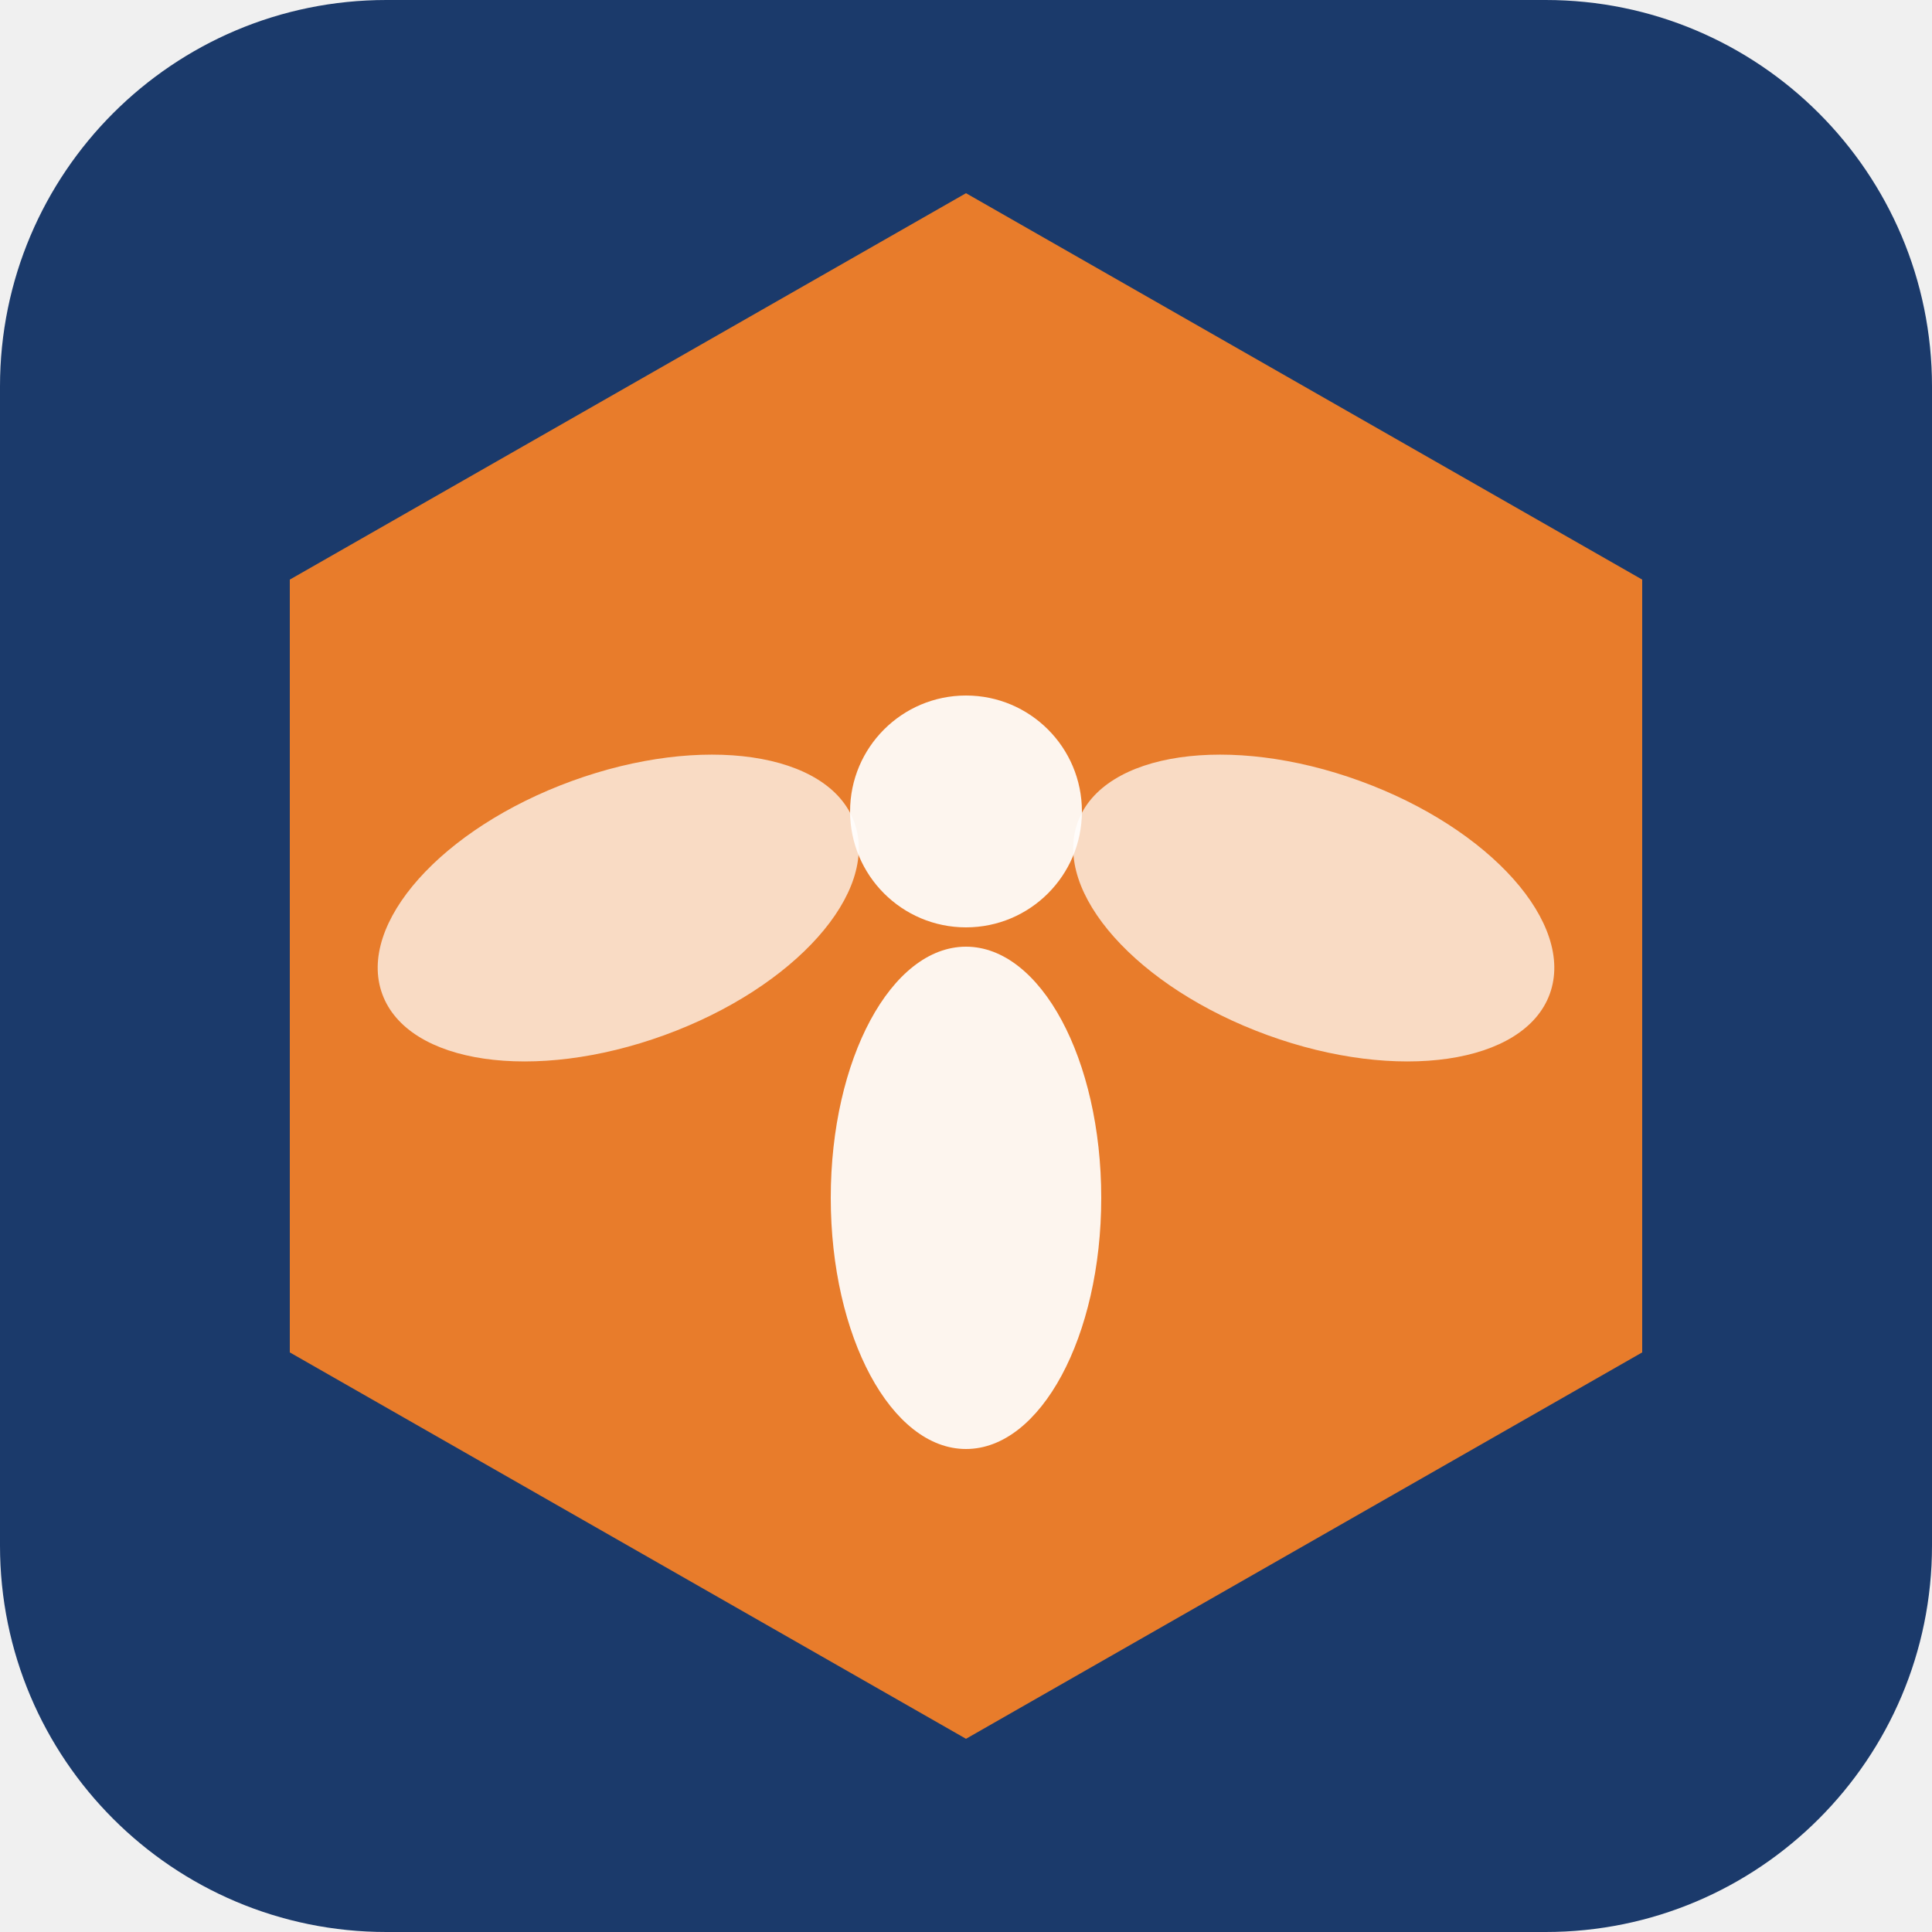
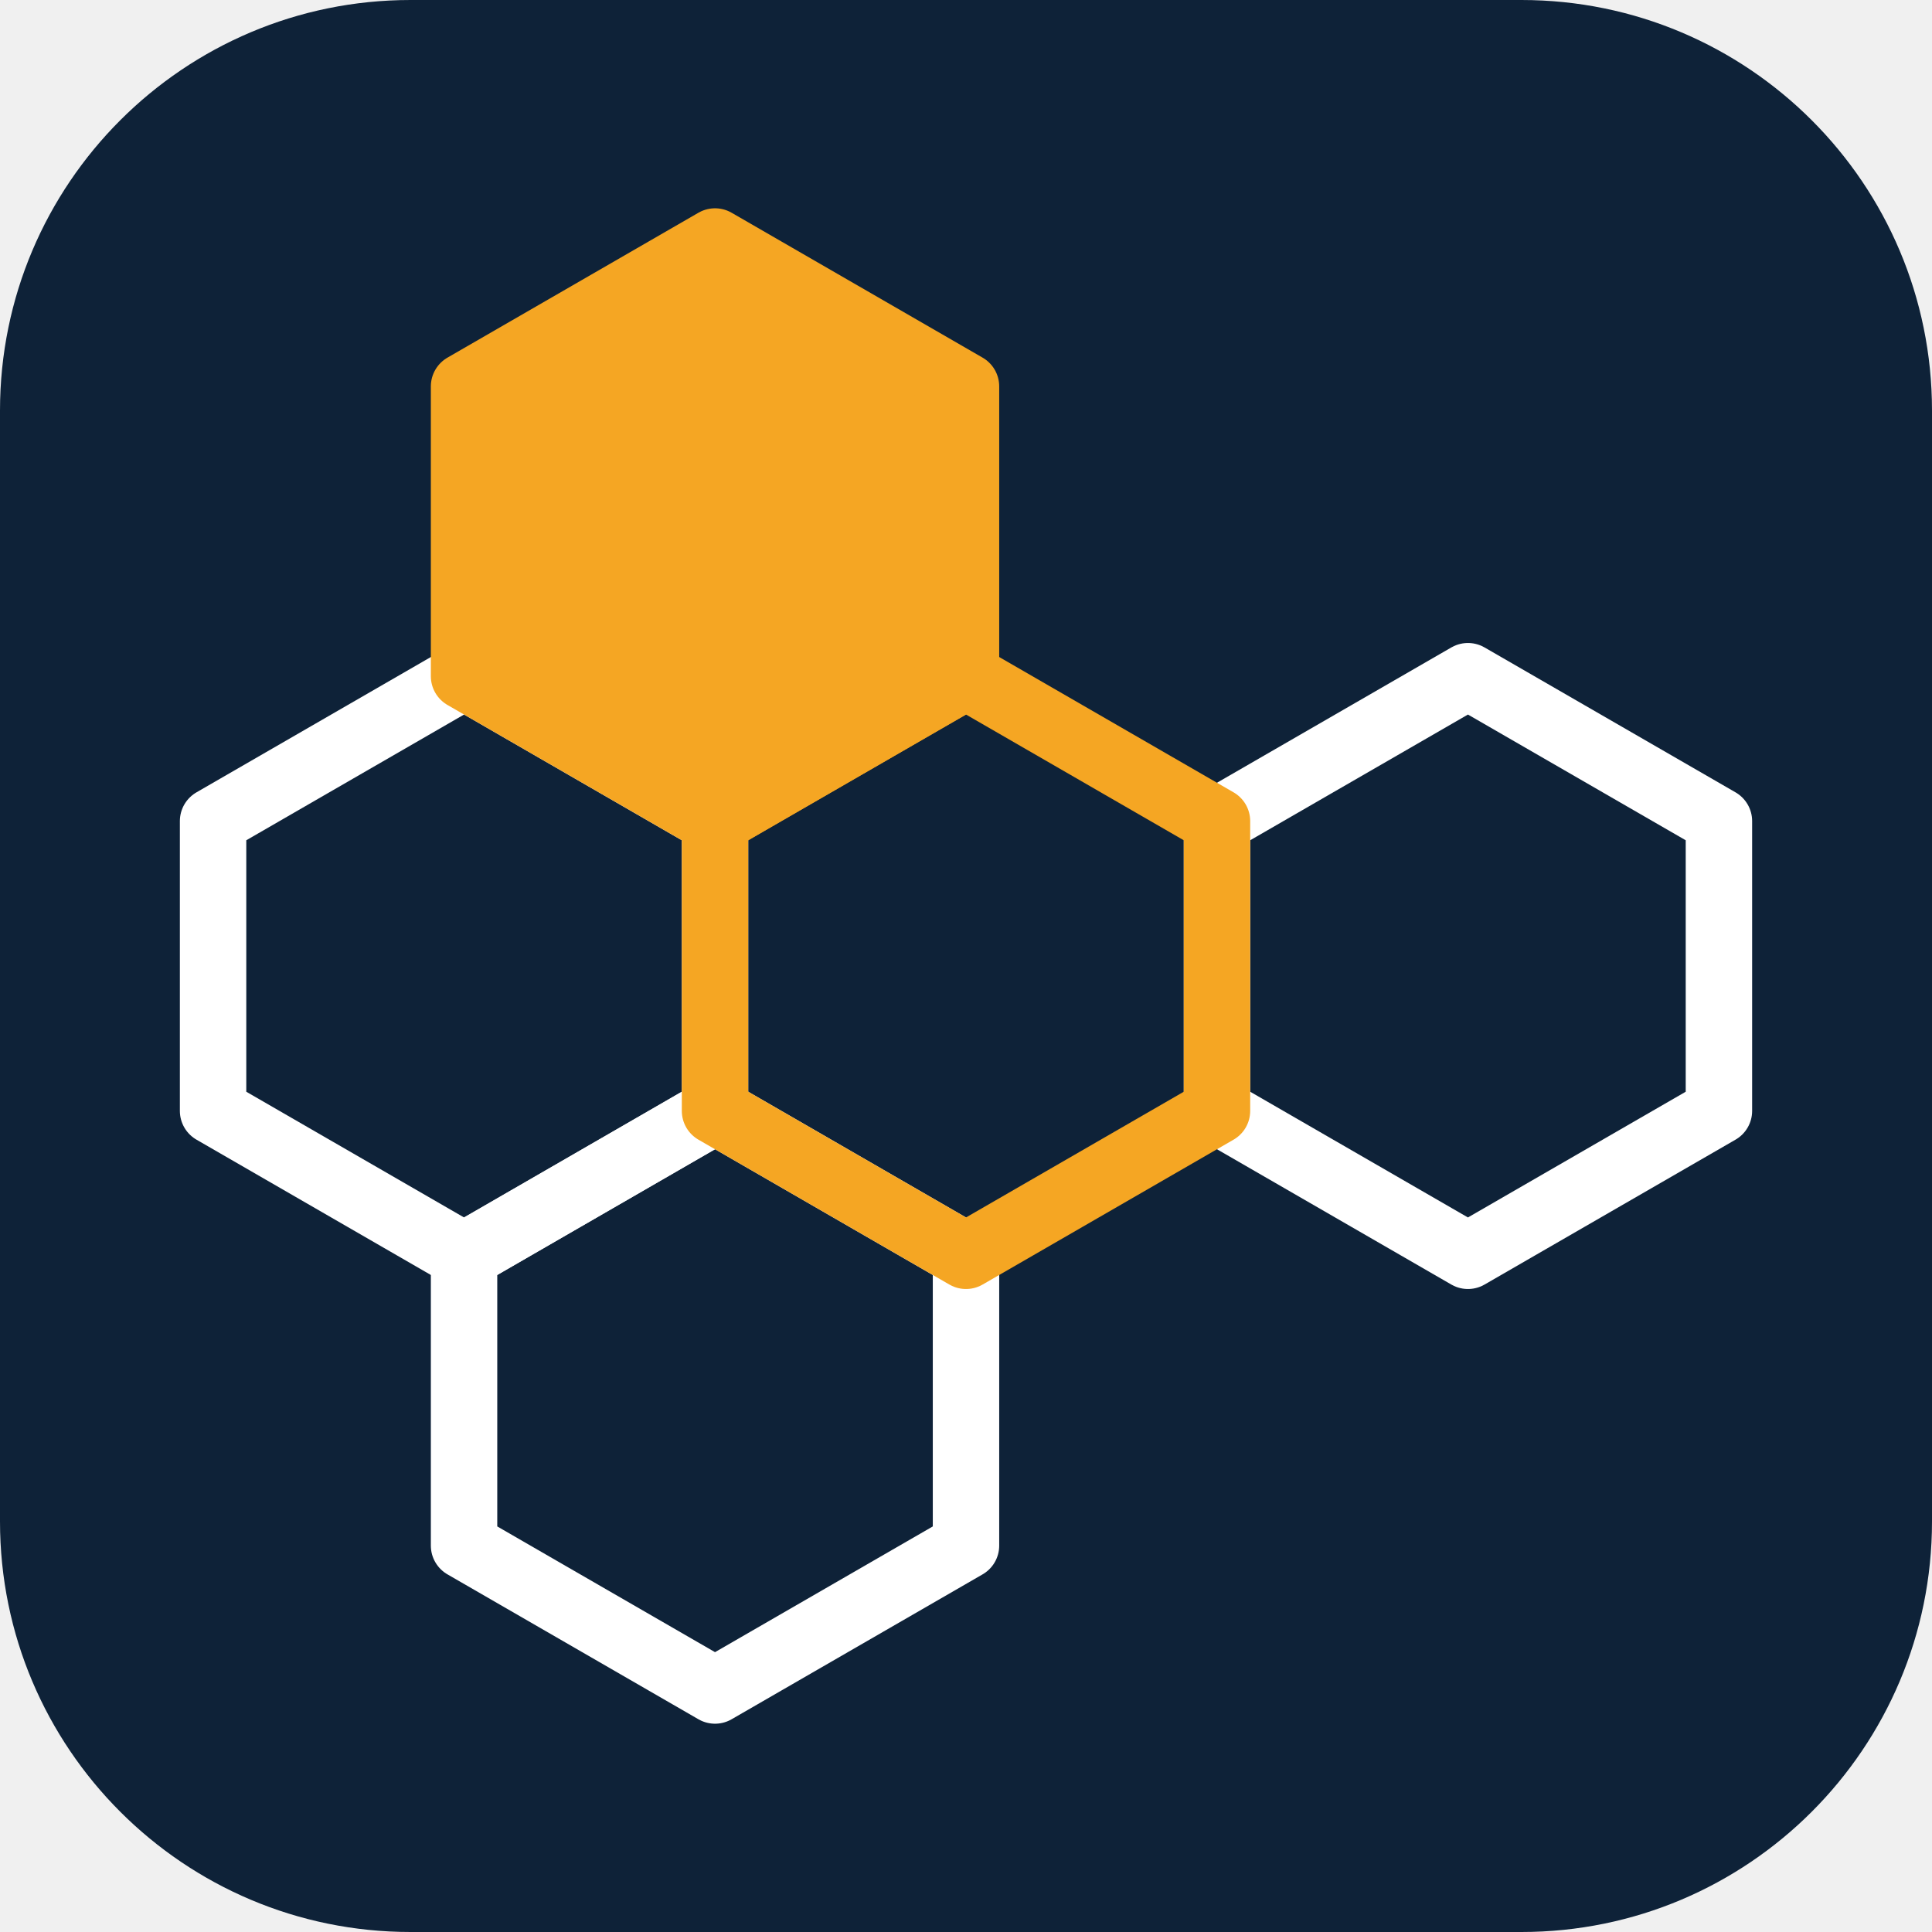
- <svg xmlns="http://www.w3.org/2000/svg" viewBox="0 0 100 100">
-   <rect width="100" height="100" rx="20" fill="#1B3A6B" />
-   <polygon points="50,10 85,30 85,70 50,90 15,70 15,30" fill="#E87C2B" />
-   <ellipse cx="32" cy="47" rx="13" ry="7" fill="rgba(255,255,255,0.72)" transform="rotate(-20 32 47)" />
-   <ellipse cx="68" cy="47" rx="13" ry="7" fill="rgba(255,255,255,0.72)" transform="rotate(20 68 47)" />
-   <ellipse cx="50" cy="62" rx="7" ry="13" fill="rgba(255,255,255,0.92)" />
-   <circle cx="50" cy="42" r="6" fill="rgba(255,255,255,0.92)" />
+ <svg xmlns="http://www.w3.org/2000/svg" viewBox="-80 -80 160 160">
+   <rect x="-80" y="-80" width="160" height="160" rx="34" fill="#0E2238" />
+   <polygon points="-41.569,-24.000 -20.785,-12.000 -20.785,12.000 -41.569,24.000 -62.354,12.000 -62.354,-12.000" fill="none" stroke="#FFFFFF" stroke-width="5.5" stroke-linejoin="round" />
+   <polygon points="41.569,-24.000 62.354,-12.000 62.354,12.000 41.569,24.000 20.785,12.000 20.785,-12.000" fill="none" stroke="#FFFFFF" stroke-width="5.5" stroke-linejoin="round" />
+   <polygon points="-20.785,12.000 0.000,24.000 0.000,48.000 -20.785,60.000 -41.569,48.000 -41.569,24.000" fill="none" stroke="#FFFFFF" stroke-width="5.5" stroke-linejoin="round" />
+   <polygon points="0.000,-24.000 20.785,-12.000 20.785,12.000 0.000,24.000 -20.785,12.000 -20.785,-12.000" fill="none" stroke="#F5A623" stroke-width="5.5" stroke-linejoin="round" />
+   <polygon points="-20.785,-60.000 0.000,-48.000 0.000,-24.000 -20.785,-12.000 -41.569,-24.000 -41.569,-48.000" fill="#F5A623" stroke="#F5A623" stroke-width="5.5" stroke-linejoin="round" />
</svg>
